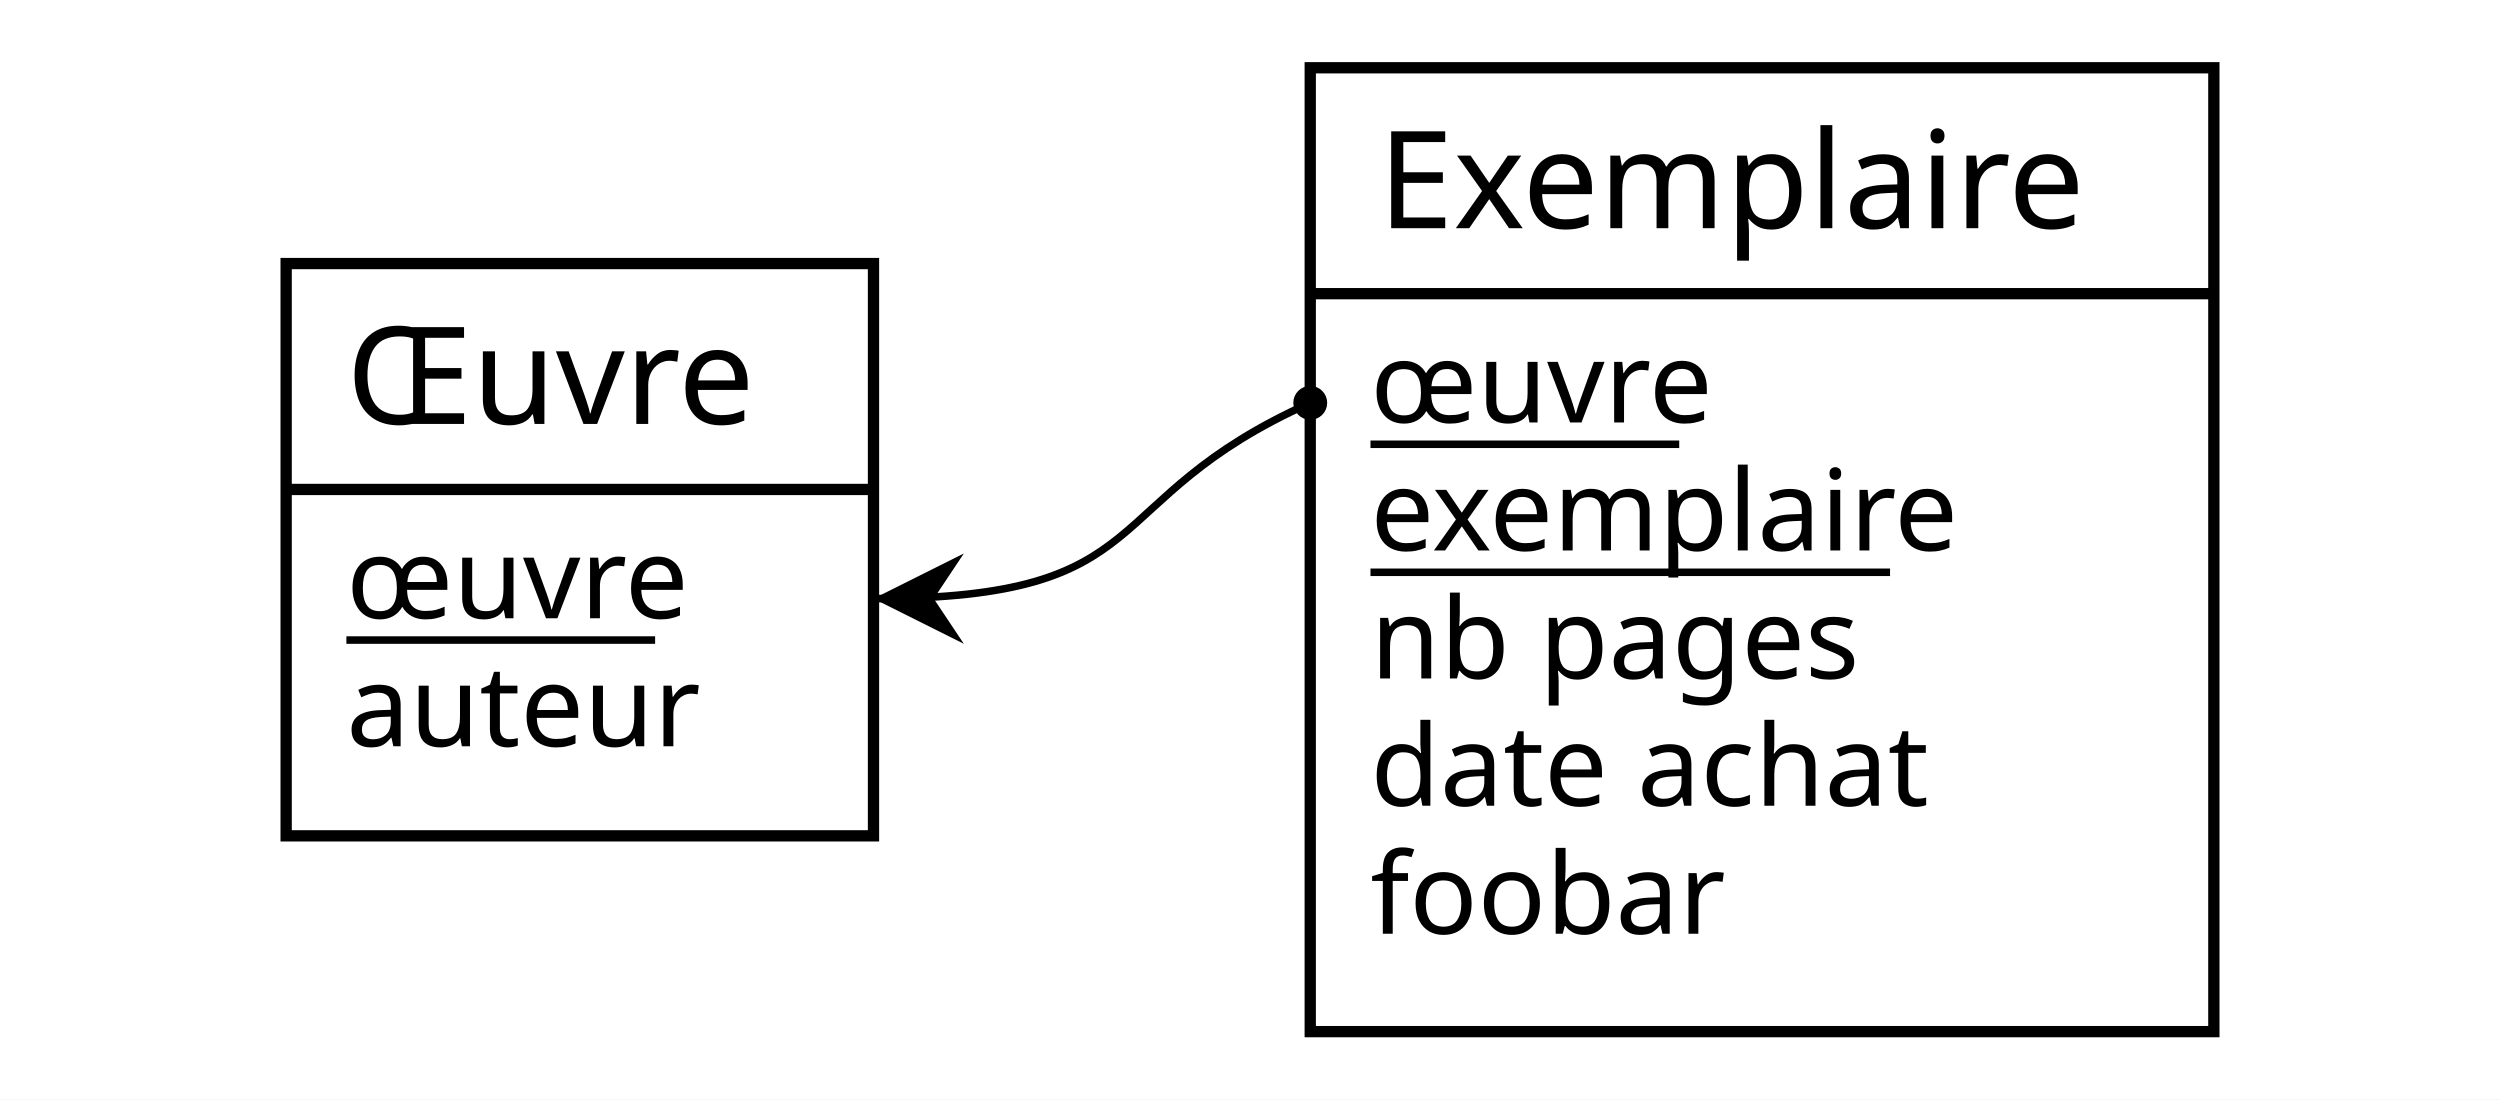
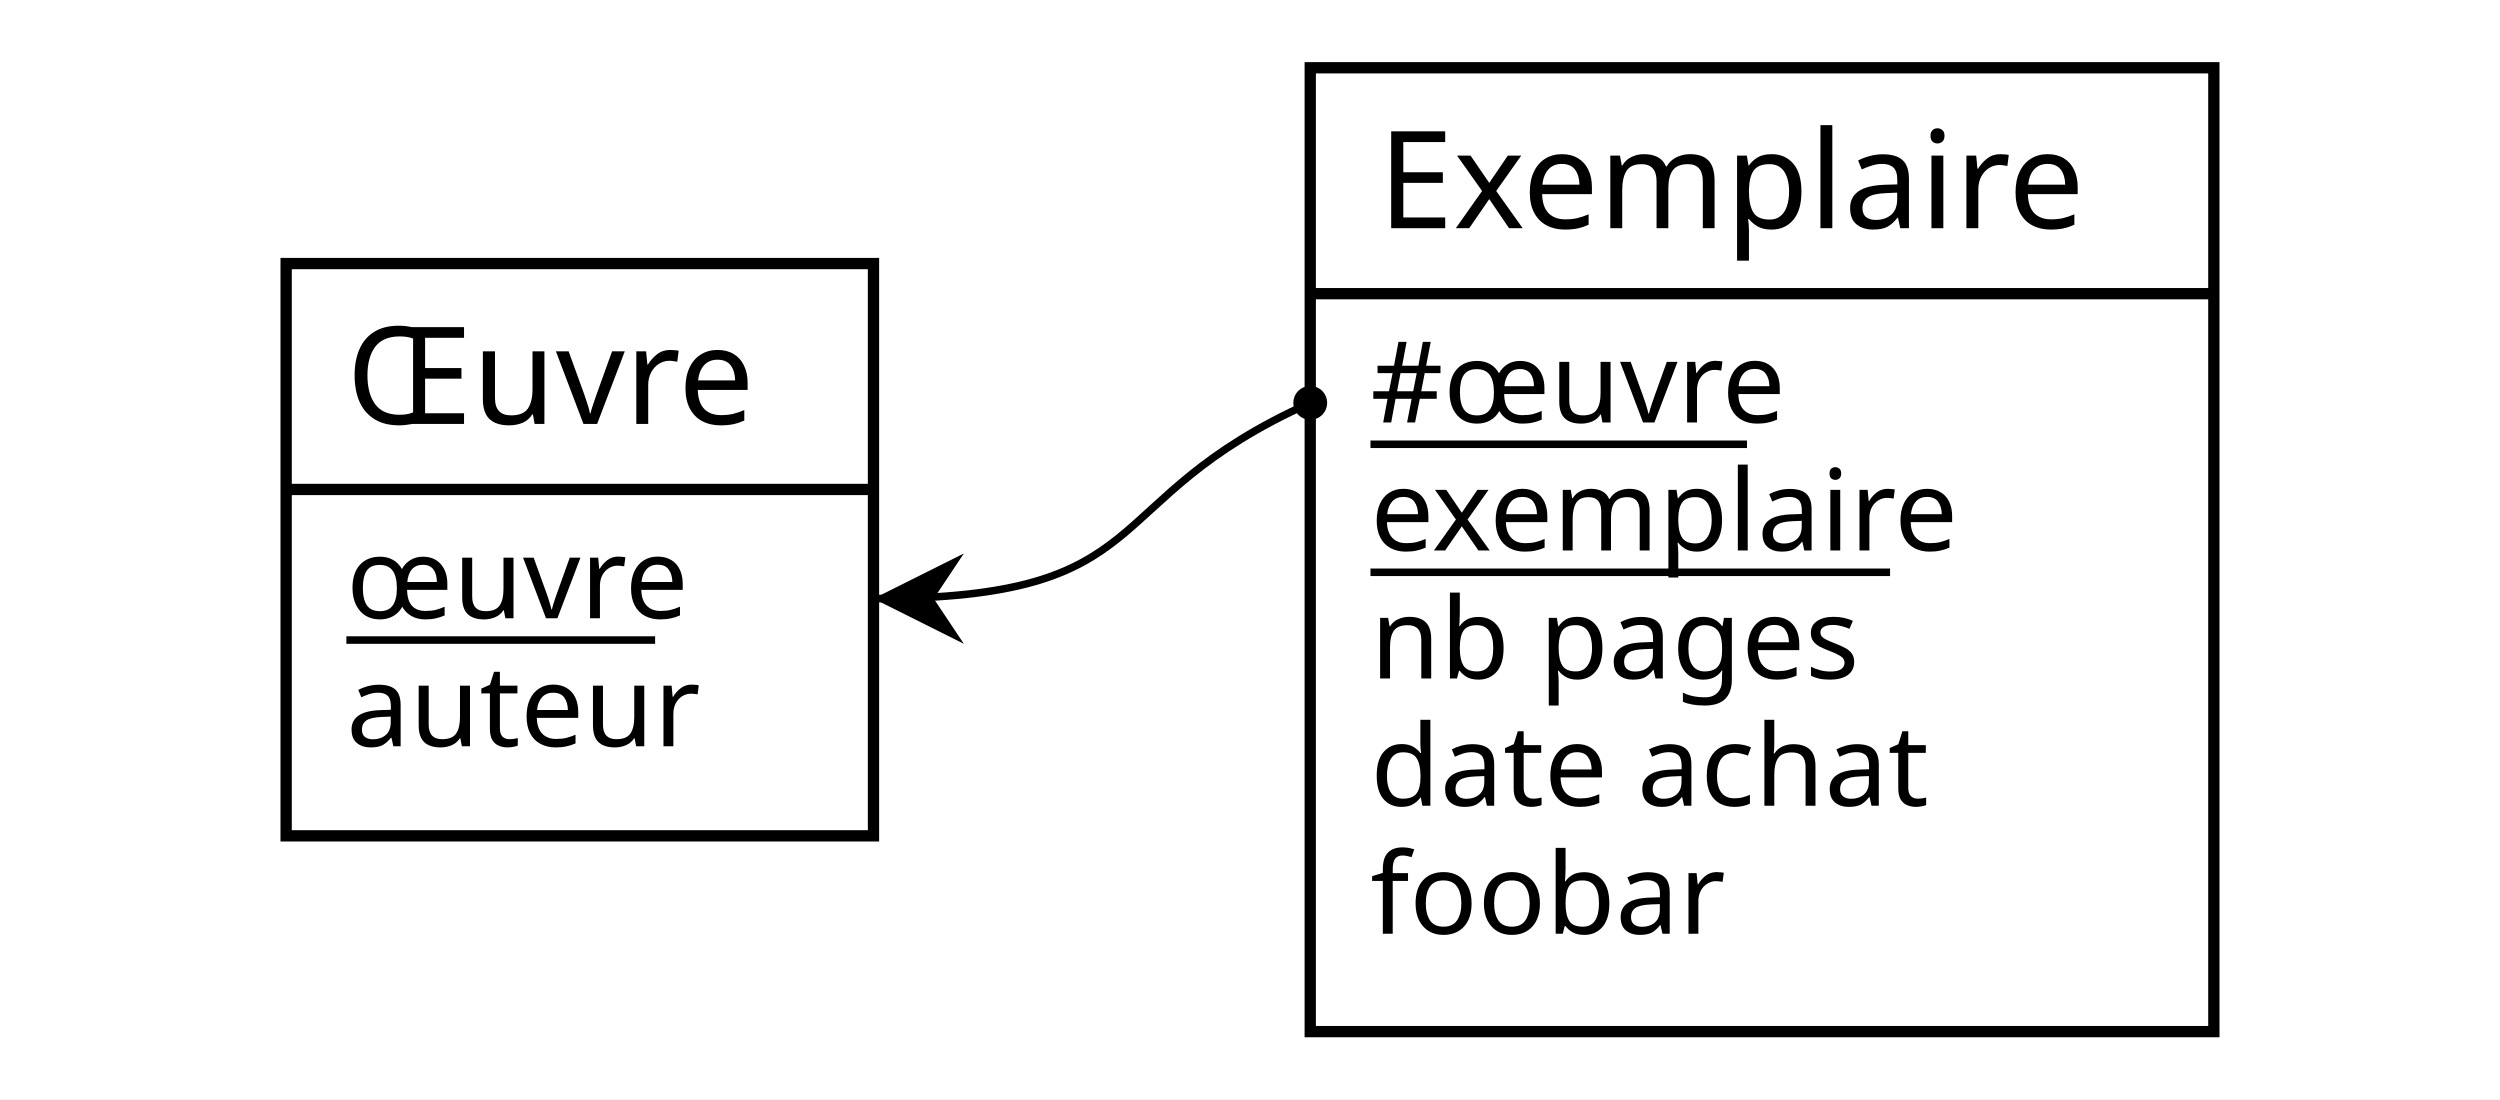
<svg xmlns="http://www.w3.org/2000/svg" width="332" height="146" viewBox="0 0 332 146">
  <rect id="frame" x="0" y="0" width="332" height="146" fill="#FFFFFF" stroke="none" stroke-width="0" />
  <g>
    <g>
      <rect x="38" y="35" width="78" height="30" fill="#FFFFFF" stroke="none" stroke-width="0" opacity="1" />
      <rect x="38" y="65" width="78" height="46" fill="#FFFFFF" stroke="none" stroke-width="0" opacity="1" />
      <rect x="38" y="35" width="78" height="76" fill="none" stroke="#000000" stroke-width="1.5" opacity="1" />
      <line x1="38" y1="65" x2="116" y2="65" stroke="#000000" stroke-width="1.5" />
    </g>
    <text x="46" y="56.3" fill="#000000" font-family="Copperplate" font-size="18">Œuvre</text>
    <text x="46" y="82.1" fill="#000000" font-family="Gill Sans" font-size="15">œuvre</text>
    <line x1="46" y1="85" x2="87" y2="85" stroke="#000000" stroke-width="1" />
    <text x="46" y="99.1" fill="#000000" font-family="Gill Sans" font-size="15">auteur</text>
  </g>
  <g>
    <g>
      <rect x="174" y="9" width="120" height="30" fill="#FFFFFF" stroke="none" stroke-width="0" opacity="1" />
      <rect x="174" y="39" width="120" height="98" fill="#FFFFFF" stroke="none" stroke-width="0" opacity="1" />
      <rect x="174" y="9" width="120" height="128" fill="none" stroke="#000000" stroke-width="1.5" opacity="1" />
      <line x1="174" y1="39" x2="294" y2="39" stroke="#000000" stroke-width="1.5" />
    </g>
    <text x="183" y="30.3" fill="#000000" font-family="Copperplate" font-size="18">Exemplaire</text>
-     <text x="182" y="56.1" fill="#000000" font-family="Gill Sans" font-size="15">œuvre</text>
-     <line x1="182" y1="59" x2="223" y2="59" stroke="#000000" stroke-width="1" />
+     <text x="182" y="56.1" fill="#000000" font-family="Gill Sans" font-size="15">#œuvre</text>
+     <line x1="182" y1="59" x2="232" y2="59" stroke="#000000" stroke-width="1" />
    <text x="182" y="73.1" fill="#000000" font-family="Gill Sans" font-size="15">exemplaire</text>
    <line x1="182" y1="76" x2="251" y2="76" stroke="#000000" stroke-width="1" />
    <text x="182" y="90.1" fill="#000000" font-family="Gill Sans" font-size="15">nb pages</text>
    <text x="182" y="107" fill="#000000" font-family="Gill Sans" font-size="15">date achat</text>
    <text x="182" y="124" fill="#000000" font-family="Gill Sans" font-size="15">foobar</text>
  </g>
  <path d="M174 53.5 C145 66.5 154.67 79.5 116 79.5" fill="none" stroke="#000000" stroke-width="1" />
  <polygon points="116 79.5 128 73.5 124 79.5 128 85.5" fill="#000000" stroke-width="0" />
  <circle cx="174" cy="53.5" r="1.5" stroke="#000000" stroke-width="1.5" fill="#000000" />
</svg>
